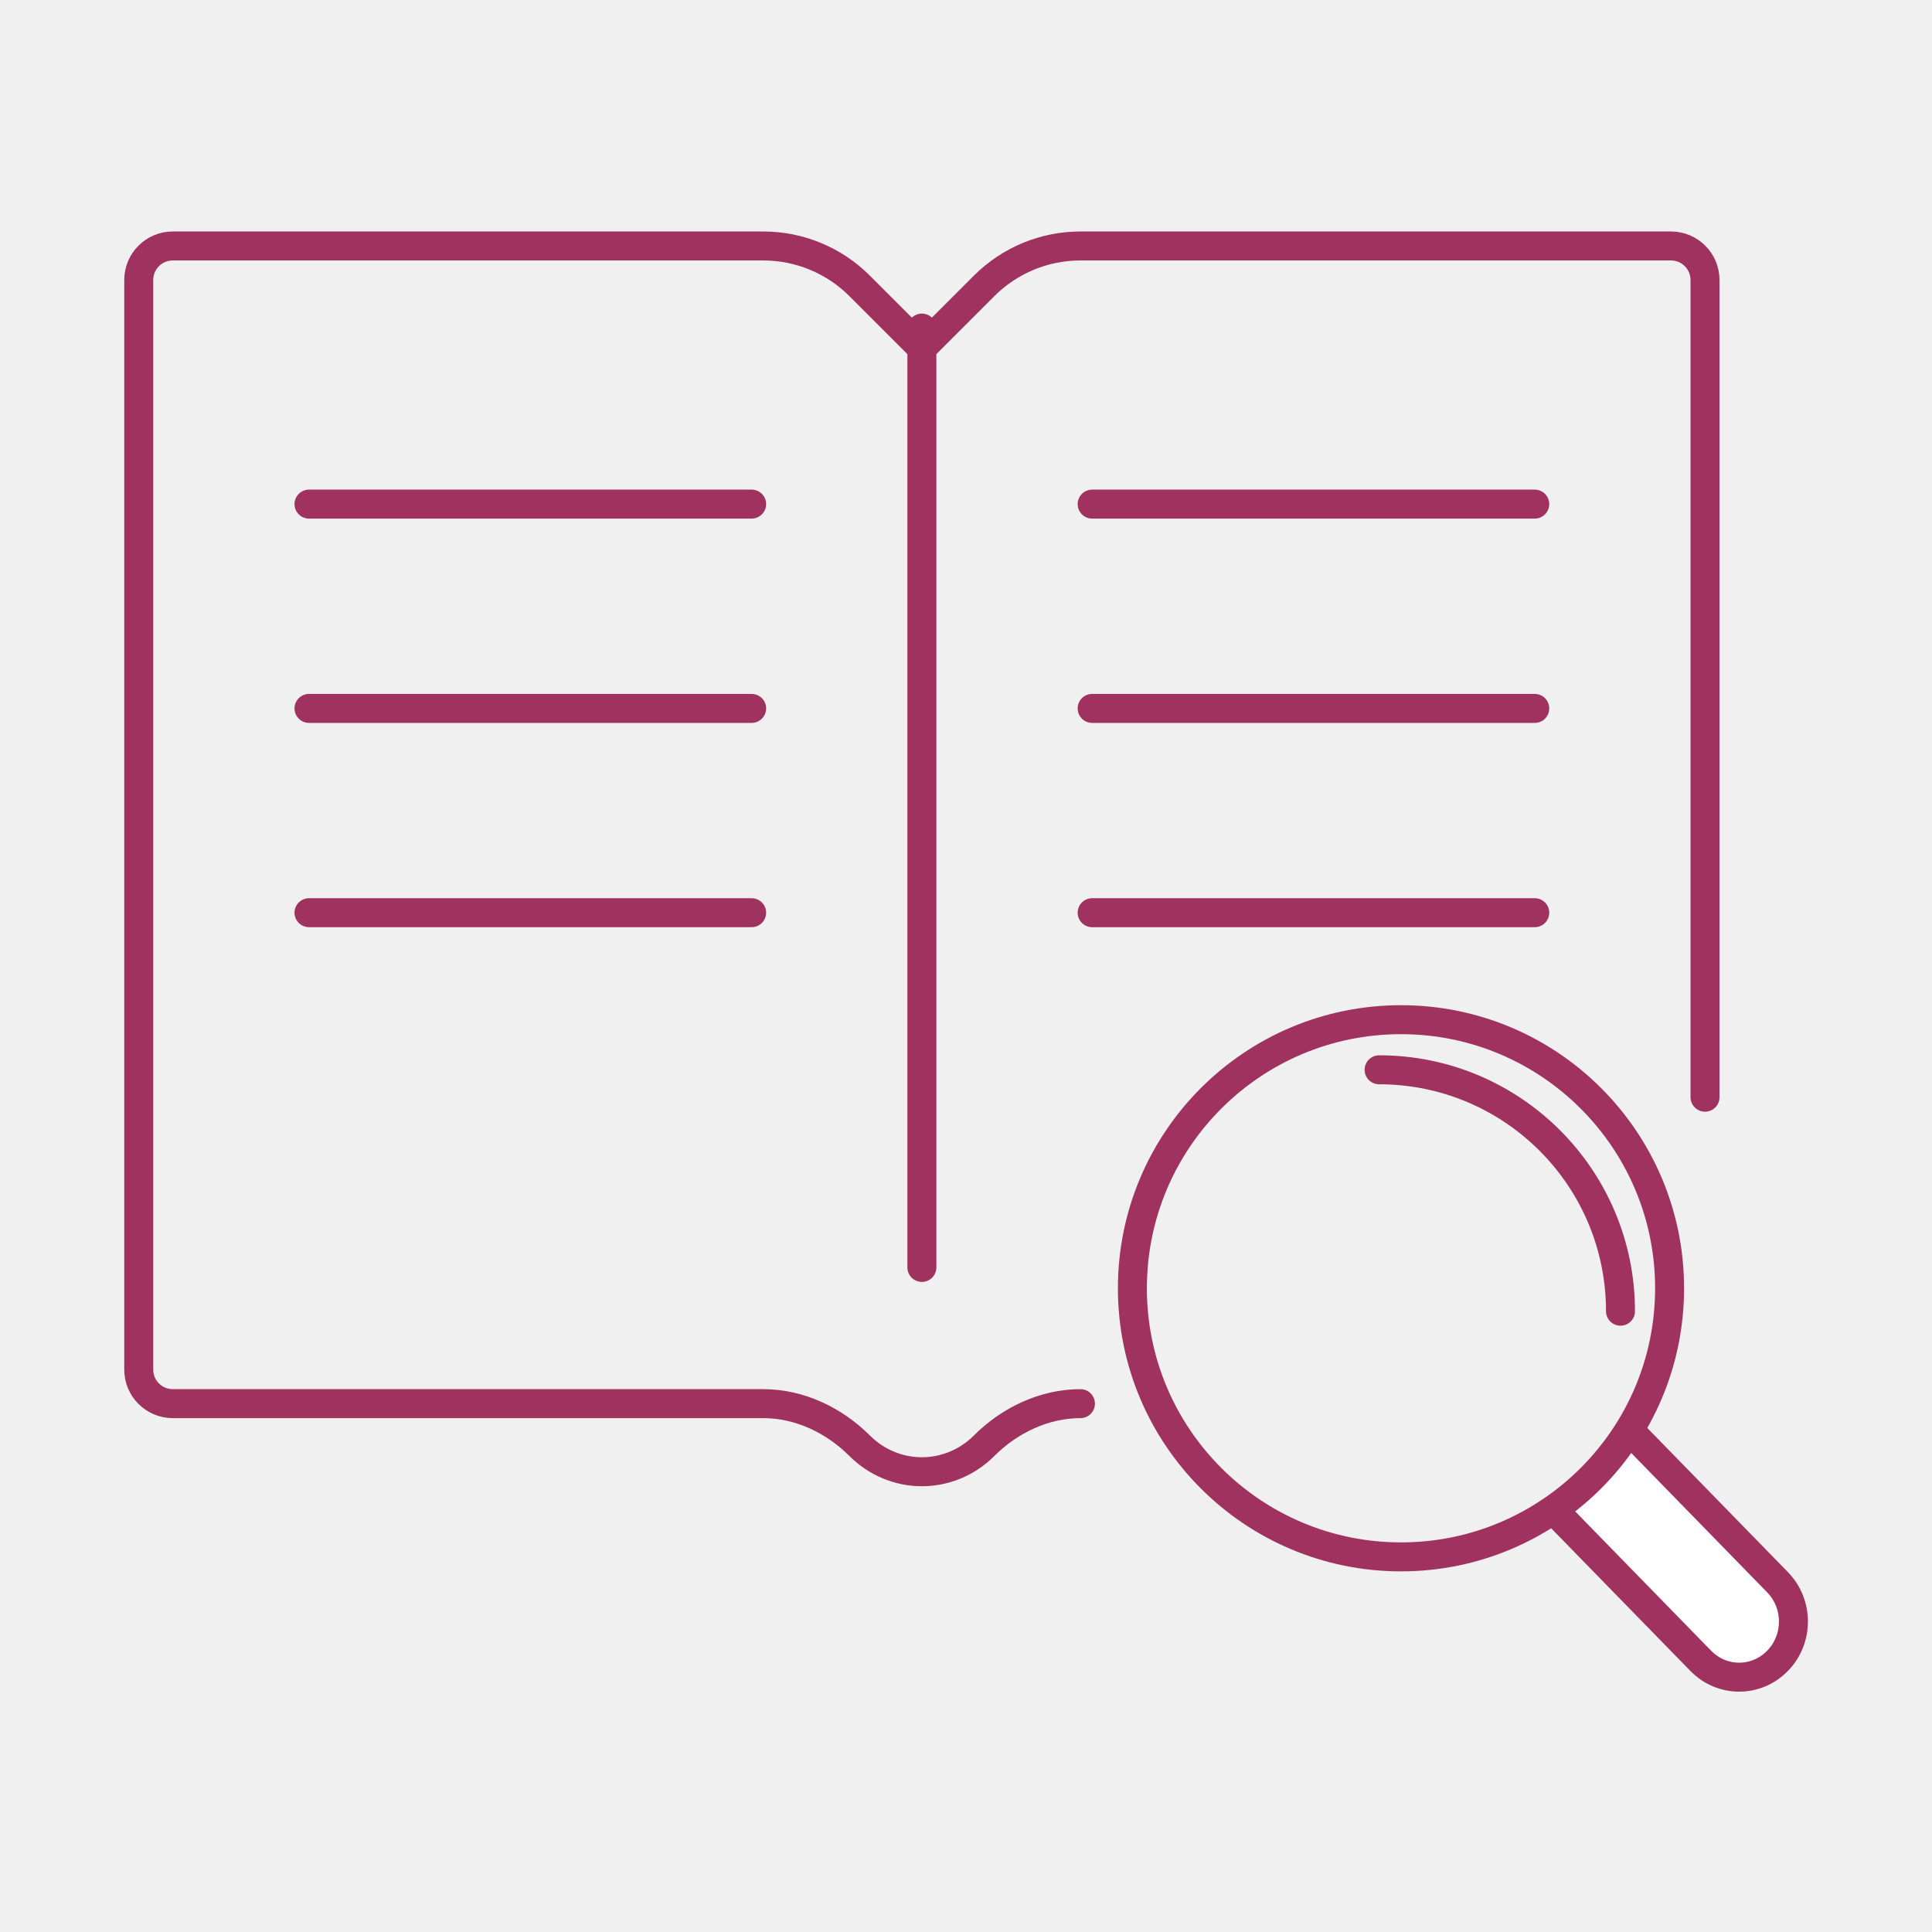
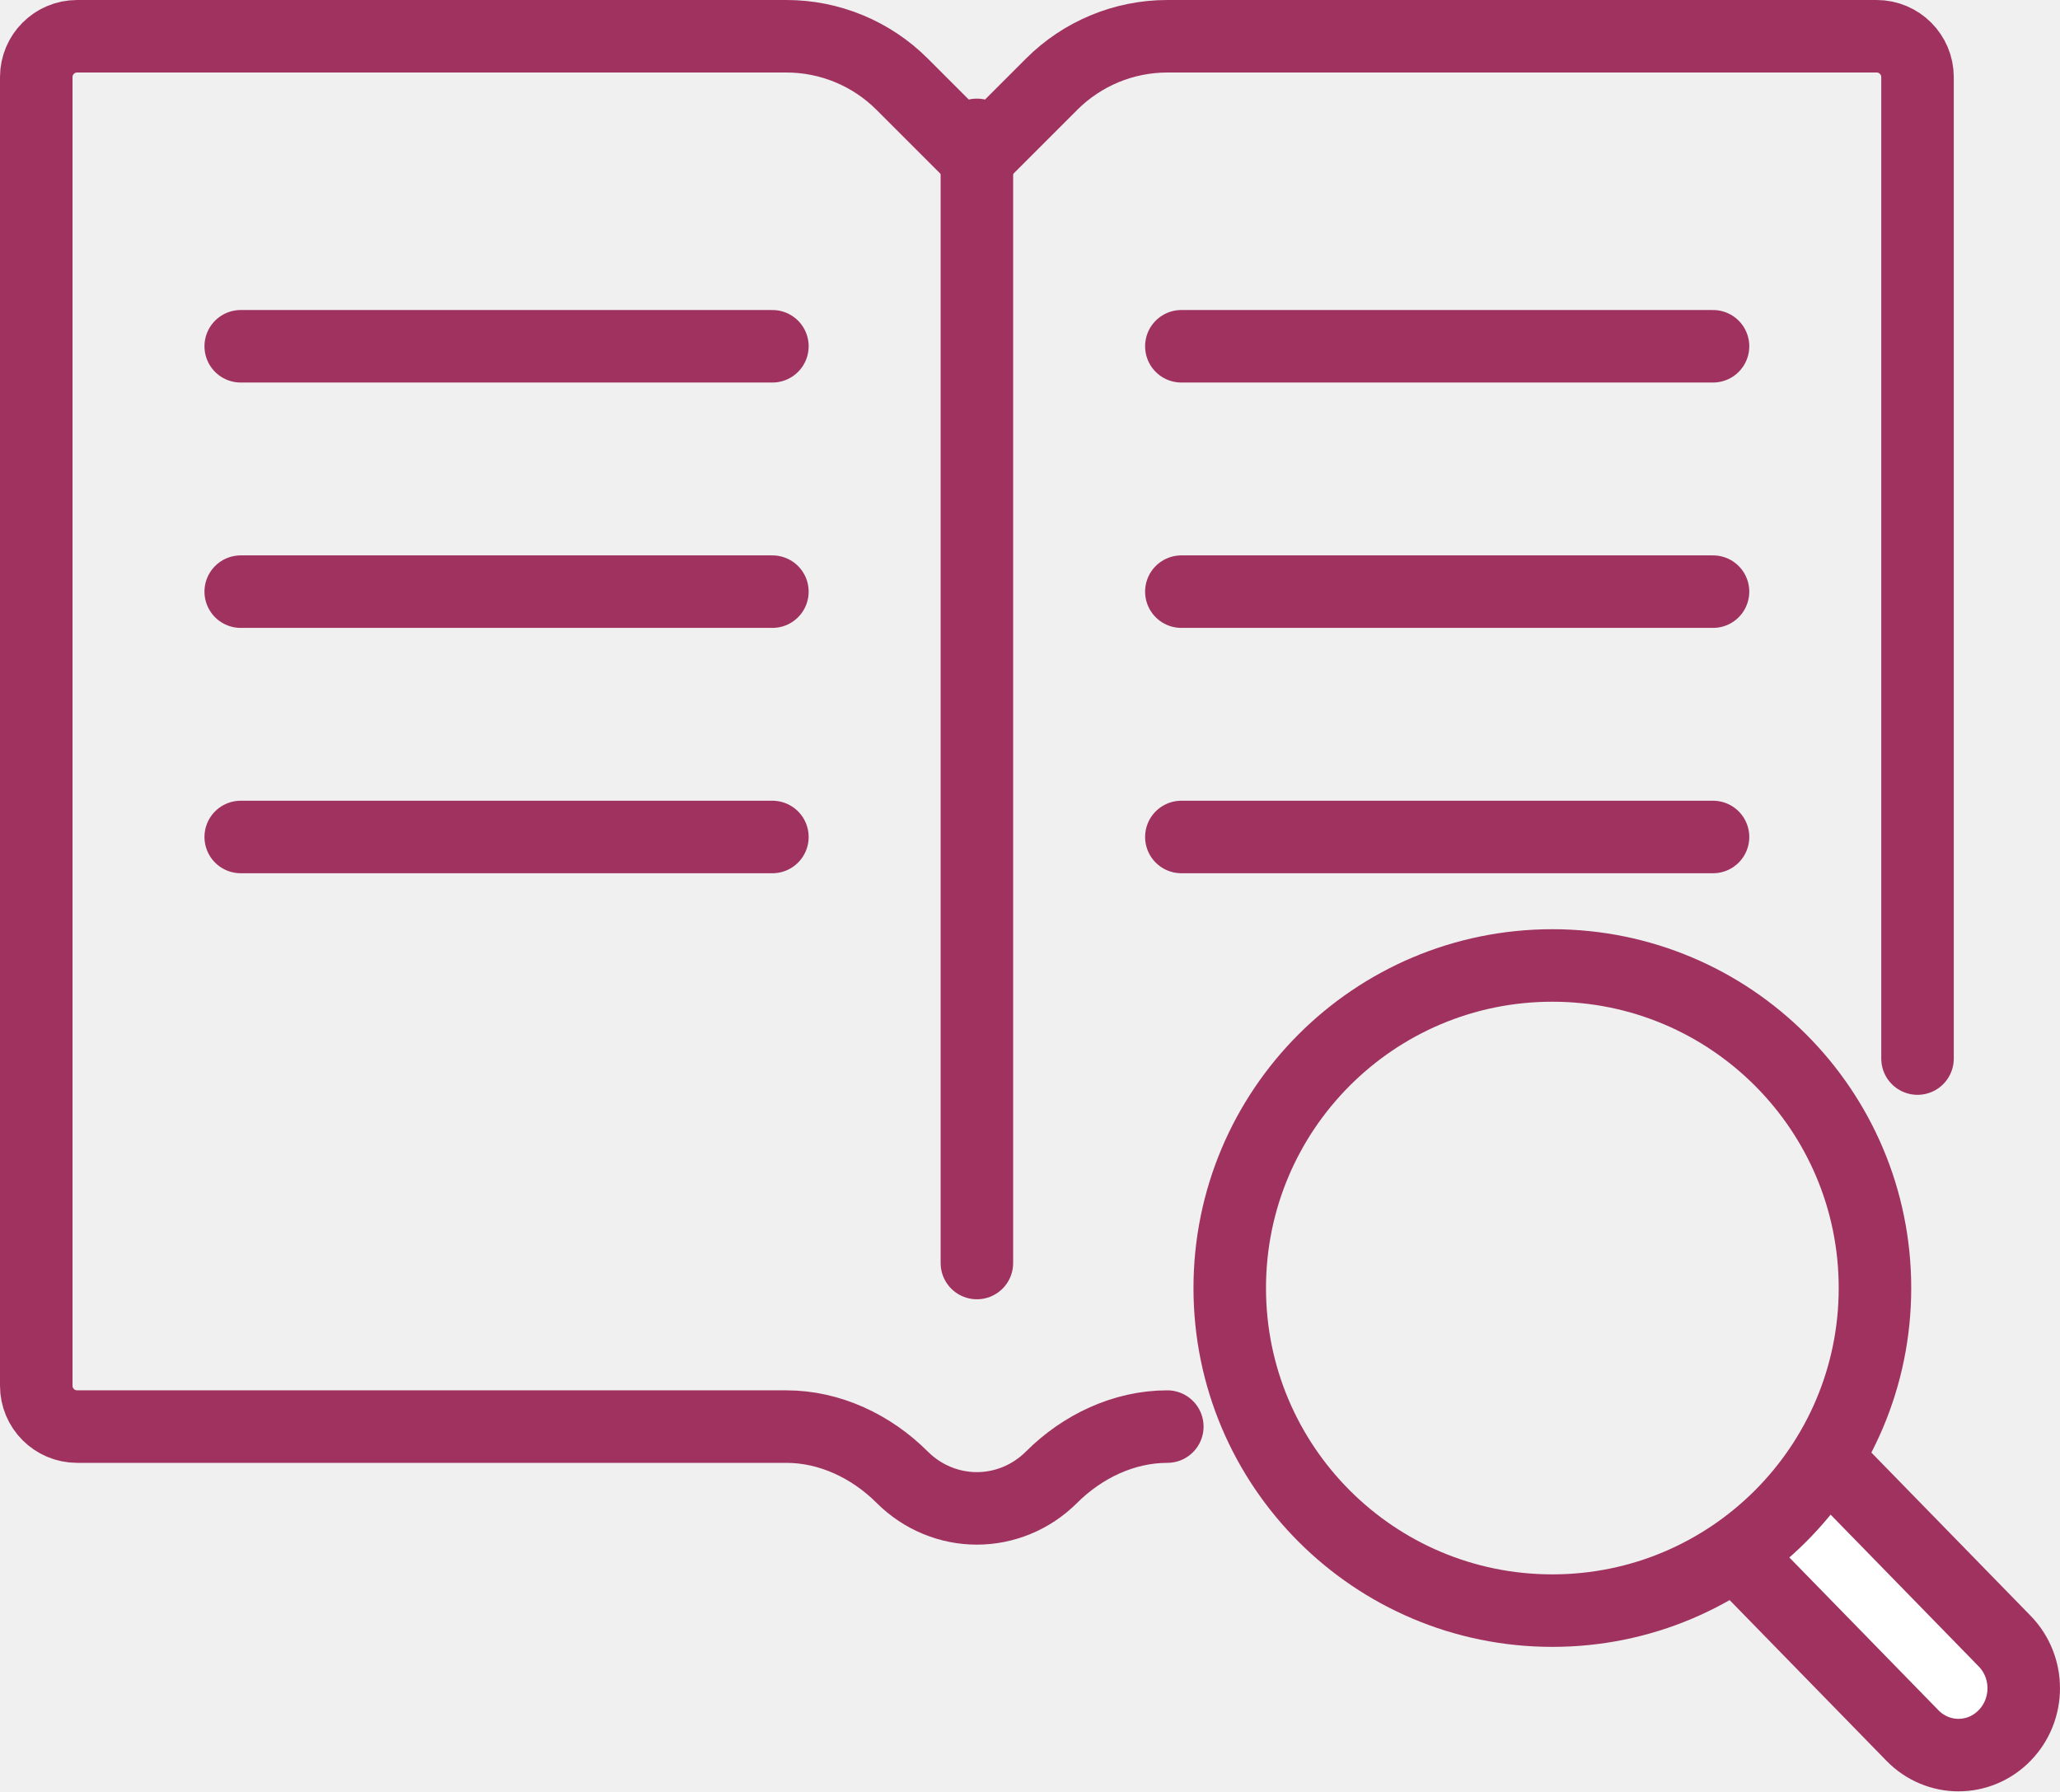
- <svg xmlns="http://www.w3.org/2000/svg" id="Layer_1" data-name="Layer 1" viewBox="0 0 800 800">
+ <svg xmlns="http://www.w3.org/2000/svg" id="Layer_1" viewBox="0 0 710.18 617.63">
  <defs>
-     <style>
-       .cls-1 {
-         fill: none;
-       }
- 
-       .cls-1, .cls-2 {
-         stroke: #a03260;
-         stroke-linecap: round;
-         stroke-linejoin: round;
-         stroke-width: 12px;
-       }
- 
-       .cls-2 {
-         fill: #fff;
-       }
-     </style>
+     <style>.cls-1{fill:#fff;}.cls-1,.cls-2{stroke:#a03260;stroke-linecap:round;stroke-linejoin:round;stroke-width:25px;}.cls-2{fill:none;}</style>
  </defs>
-   <g>
-     <path class="cls-2" d="M645.42,627.43l58.83,60.29c8.78,9.01,23.01,9.01,31.78,0,8.79-8.98,8.79-23.58,0-32.56l-58.83-60.31" />
-     <path class="cls-1" d="M571.05,442.98c55.21,0,99.96,44.75,99.96,99.96" />
-     <path class="cls-1" d="M580.12,422.23c61.42,0,111.22,49.79,111.22,111.22s-49.8,111.22-111.22,111.22-111.22-49.79-111.22-111.22,49.79-111.22,111.22-111.22h0Z" />
-   </g>
-   <g>
-     <path class="cls-1" d="M447.39,581.22c-14.96,0-29.3,6.84-39.88,17.42h0c-7.12,7.12-16.45,10.78-25.78,10.78s-18.66-3.66-25.78-10.78h0c-10.58-10.58-24.92-17.42-39.88-17.42H71.55c-7.79,0-14.1-6.31-14.1-14.1V115.95c0-7.79,6.31-14.1,14.1-14.1h244.52c14.96,0,29.3,5.94,39.88,16.52l25.78,25.78,25.78-25.78c10.58-10.58,24.92-16.52,39.88-16.52h244.52c7.79,0,14.1,6.31,14.1,14.1v338.38" />
-     <line class="cls-1" x1="381.73" y1="135.85" x2="381.73" y2="524.82" />
-     <line class="cls-1" x1="127.95" y1="208.74" x2="311.24" y2="208.74" />
-     <line class="cls-1" x1="127.95" y1="293.34" x2="311.24" y2="293.34" />
-     <line class="cls-1" x1="127.95" y1="377.93" x2="311.24" y2="377.93" />
-     <line class="cls-1" x1="452.23" y1="208.74" x2="635.51" y2="208.74" />
-     <line class="cls-1" x1="452.23" y1="293.34" x2="635.51" y2="293.34" />
-     <line class="cls-1" x1="452.23" y1="377.93" x2="635.51" y2="377.93" />
-   </g>
+   <path class="cls-1" d="M600.47,538.08l58.83,60.29c8.78,9.01,23.01,9.01,31.78,0,8.79-8.98,8.79-23.58,0-32.56l-58.83-60.31" />
+   <path class="cls-2" d="M535.17,332.88c61.42,0,111.22,49.79,111.22,111.22s-49.8,111.22-111.22,111.22-111.22-49.79-111.22-111.22,49.79-111.22,111.22-111.22h0Z" />
+   <path class="cls-2" d="M402.43,491.87c-14.96,0-29.3,6.84-39.88,17.42h0c-7.12,7.12-16.45,10.78-25.78,10.78s-18.66-3.66-25.78-10.78h0c-10.58-10.58-24.92-17.42-39.88-17.42H26.6c-7.79,0-14.1-6.31-14.1-14.1V26.6c0-7.79,6.31-14.1,14.1-14.1h244.52c14.96,0,29.3,5.94,39.88,16.52l25.78,25.78,25.78-25.78c10.58-10.58,24.92-16.52,39.88-16.52h244.52c7.79,0,14.1,6.31,14.1,14.1v338.38" />
+   <line class="cls-2" x1="336.78" y1="46.5" x2="336.78" y2="435.47" />
+   <line class="cls-2" x1="82.99" y1="119.39" x2="266.28" y2="119.39" />
+   <line class="cls-2" x1="82.99" y1="203.99" x2="266.28" y2="203.99" />
+   <line class="cls-2" x1="82.99" y1="288.58" x2="266.28" y2="288.58" />
+   <line class="cls-2" x1="407.27" y1="119.39" x2="590.56" y2="119.39" />
+   <line class="cls-2" x1="407.27" y1="203.99" x2="590.56" y2="203.99" />
+   <line class="cls-2" x1="407.27" y1="288.58" x2="590.56" y2="288.58" />
</svg>
